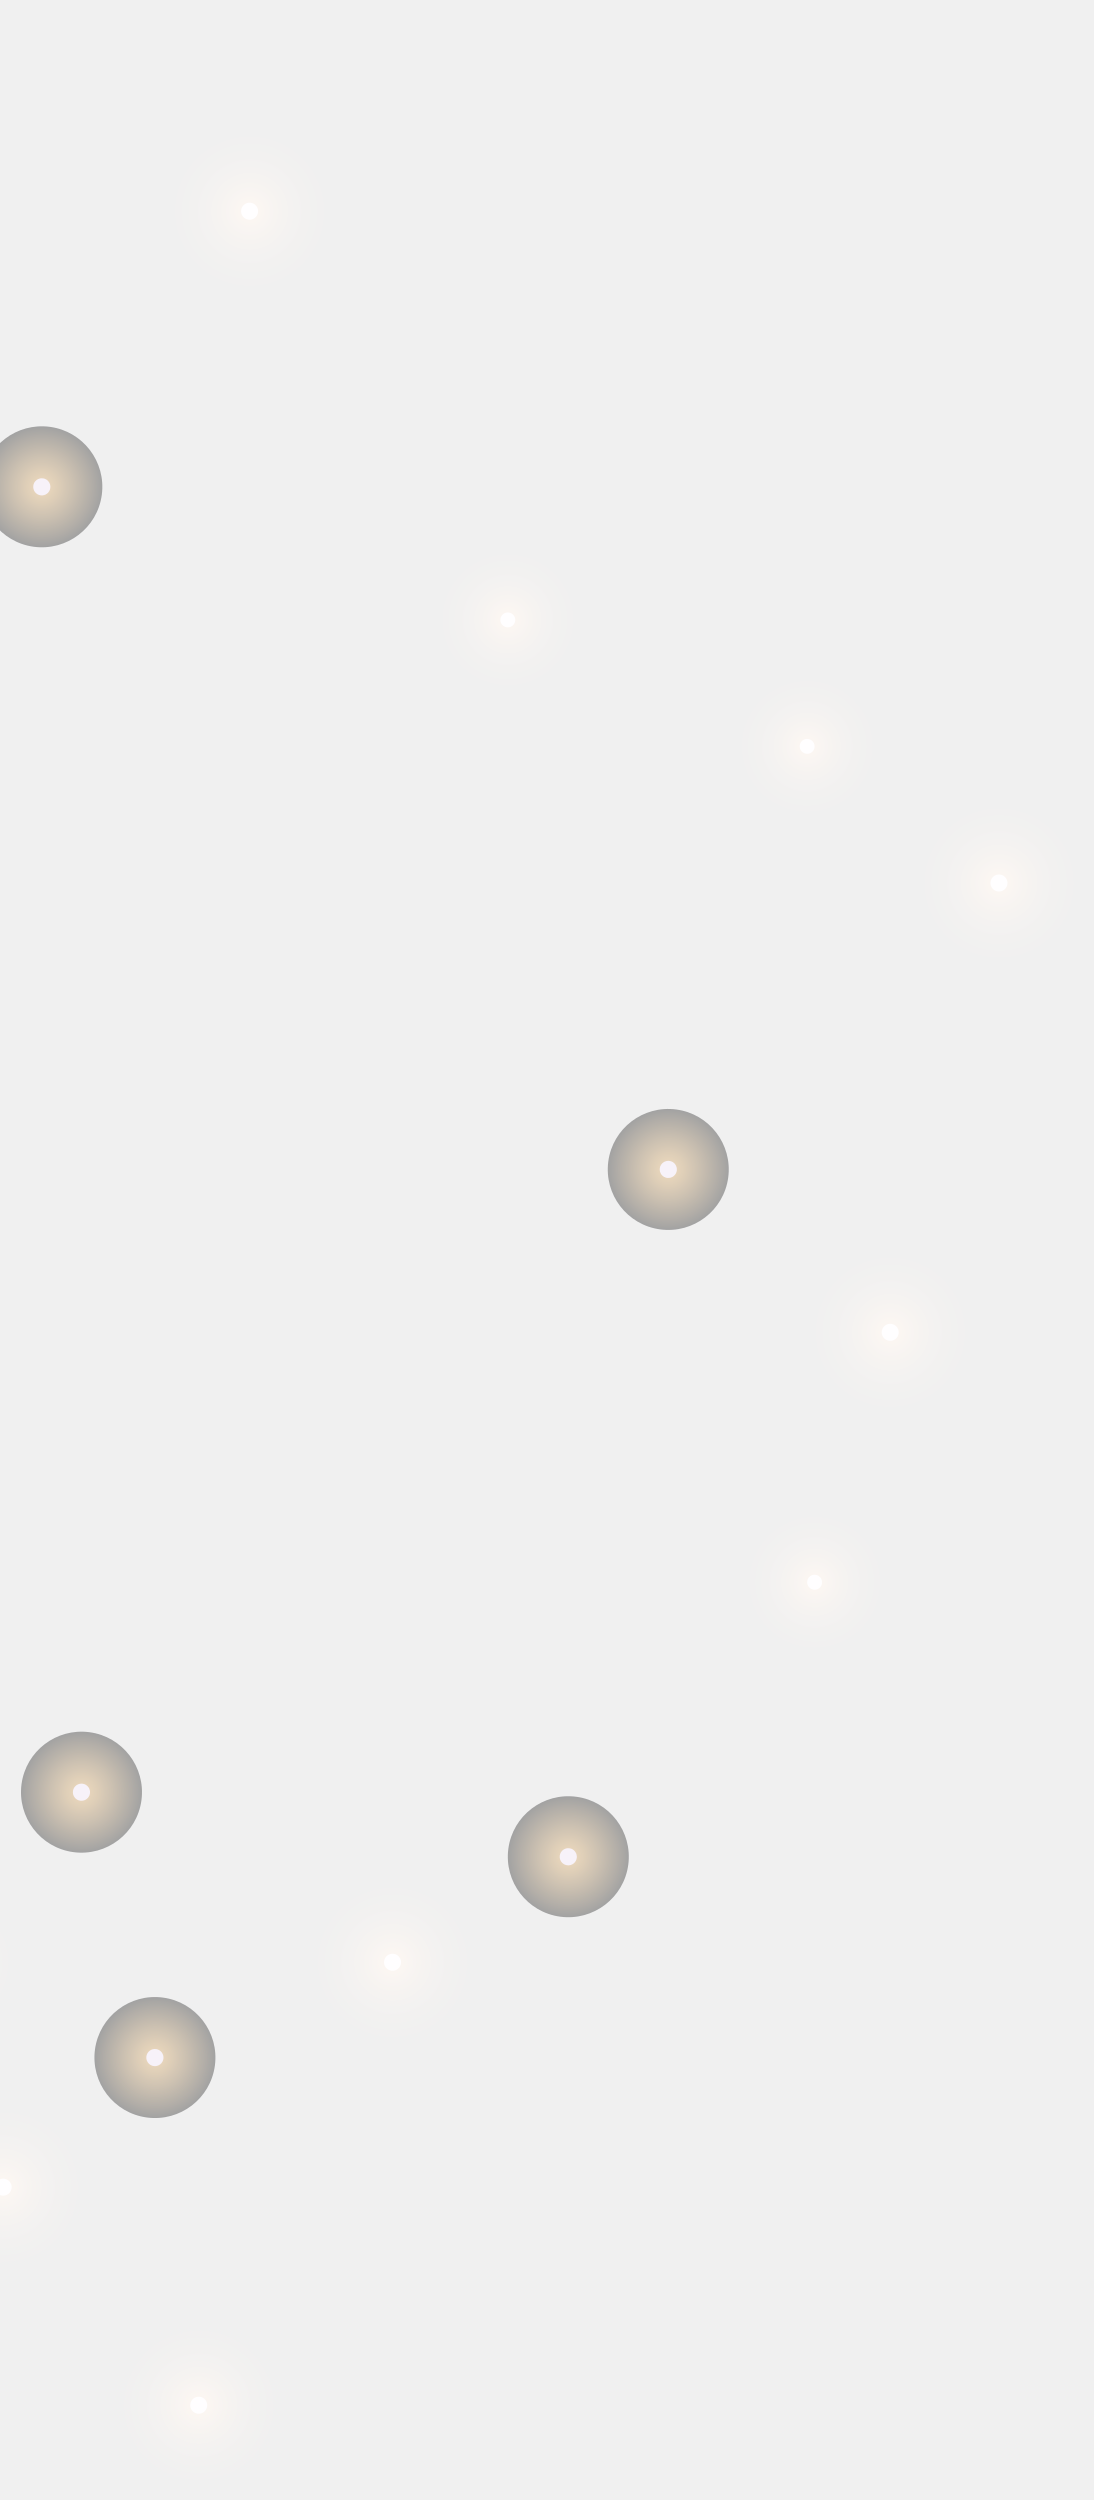
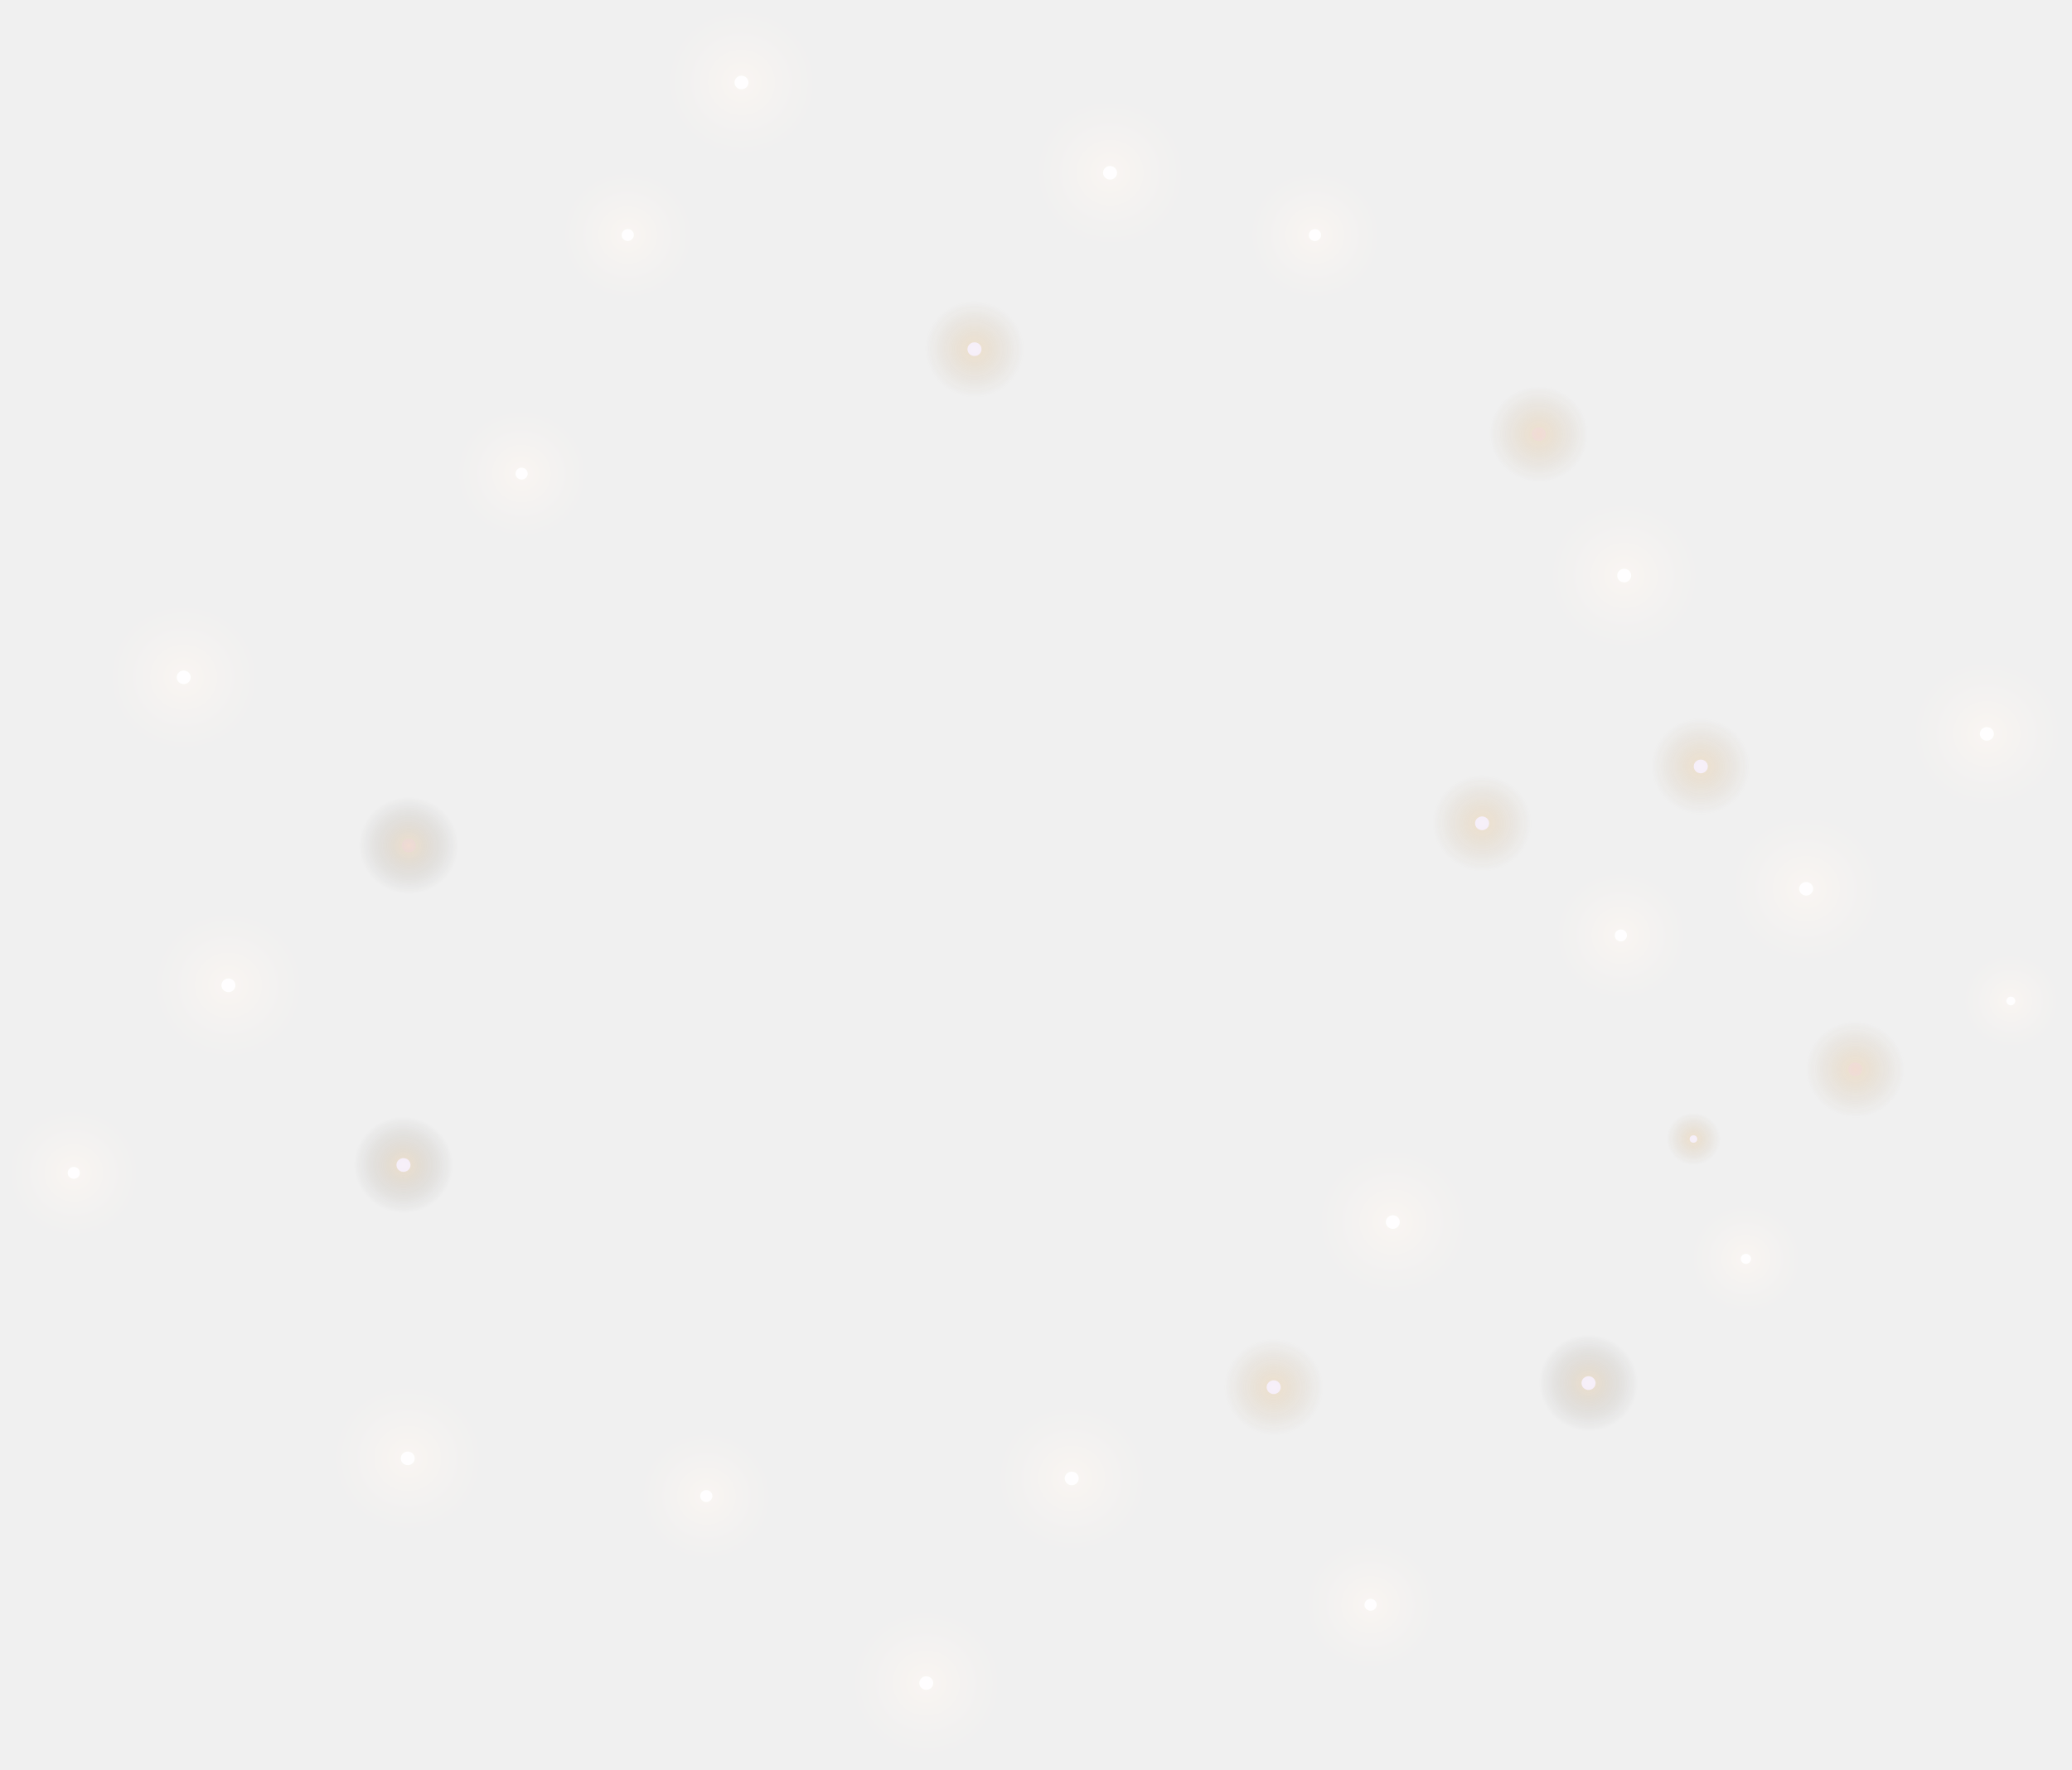
- <svg xmlns="http://www.w3.org/2000/svg" width="350" height="800" viewBox="0 0 350 800" fill="none">
-   <g clip-path="url(#clip0_6238_5018)">
-     <path style="mix-blend-mode:screen" d="M155.672 631.935C153.461 648.535 138.198 660.201 121.599 657.99C105 655.778 93.335 640.515 95.546 623.915C97.758 607.315 113.02 595.649 129.619 597.861C146.218 600.073 157.884 615.336 155.672 631.935Z" fill="url(#paint0_radial_6238_5018)" />
-     <g style="mix-blend-mode:screen">
-       <path d="M128.307 628.29C128.112 629.773 126.727 630.842 125.244 630.623C123.762 630.429 122.693 629.043 122.911 627.561C123.106 626.078 124.491 625.009 125.973 625.228C127.456 625.422 128.525 626.807 128.307 628.29Z" fill="#F6E6FC" />
-     </g>
-     <path style="mix-blend-mode:screen" d="M93.627 773.678C91.416 790.277 76.153 801.944 59.554 799.732C42.955 797.52 31.29 782.257 33.502 765.657C35.713 749.057 50.975 737.391 67.574 739.603C84.173 741.815 95.839 757.078 93.627 773.678Z" fill="url(#paint1_radial_6238_5018)" />
-     <g style="mix-blend-mode:screen">
-       <path d="M66.287 770.032C66.093 771.515 64.707 772.584 63.225 772.365C61.742 772.171 60.673 770.786 60.892 769.303C61.086 767.82 62.471 766.751 63.954 766.97C65.436 767.164 66.506 768.55 66.287 770.032Z" fill="#F6E6FC" />
-     </g>
-     <path style="mix-blend-mode:screen" d="M314.93 430.355C312.718 446.955 297.456 458.621 280.857 456.41C264.258 454.198 252.593 438.935 254.804 422.335C257.016 405.735 272.278 394.069 288.877 396.281C305.476 398.492 317.141 413.756 314.93 430.355Z" fill="url(#paint2_radial_6238_5018)" />
-     <g style="mix-blend-mode:screen">
-       <path d="M287.564 426.71C287.37 428.192 285.985 429.262 284.502 429.043C283.02 428.849 281.95 427.463 282.169 425.981C282.363 424.498 283.749 423.429 285.231 423.648C286.714 423.842 287.783 425.227 287.564 426.71Z" fill="#F6E6FC" />
-     </g>
-     <path style="mix-blend-mode:screen" d="M349.733 286.572C347.521 303.172 332.259 314.838 315.66 312.626C299.061 310.415 287.395 295.152 289.607 278.552C291.819 261.952 307.081 250.286 323.68 252.498C340.279 254.709 351.944 269.972 349.733 286.572Z" fill="url(#paint3_radial_6238_5018)" />
-     <g style="mix-blend-mode:screen">
-       <path d="M322.367 282.927C322.173 284.409 320.787 285.479 319.305 285.26C317.822 285.065 316.753 283.68 316.972 282.198C317.166 280.715 318.551 279.646 320.034 279.864C321.516 280.059 322.586 281.444 322.367 282.927Z" fill="#F6E6FC" />
-     </g>
-     <path style="mix-blend-mode:screen" d="M109.934 71.6C107.722 88.199 92.46 99.865 75.861 97.654C59.262 95.442 47.596 80.179 49.808 63.579C52.02 46.979 67.282 35.313 83.881 37.525C100.48 39.737 112.145 55 109.934 71.6Z" fill="url(#paint4_radial_6238_5018)" />
-     <g style="mix-blend-mode:screen">
-       <path d="M82.568 67.954C82.374 69.437 80.989 70.506 79.506 70.287C78.023 70.093 76.954 68.707 77.173 67.225C77.367 65.742 78.753 64.673 80.235 64.892C81.718 65.086 82.787 66.472 82.568 67.954Z" fill="#F6E6FC" />
-     </g>
-     <path style="mix-blend-mode:screen" d="M31.07 703.9C28.859 720.5 13.597 732.166 -3.002 729.954C-19.601 727.743 -31.267 712.48 -29.055 695.88C-26.844 679.28 -11.581 667.614 5.018 669.826C21.617 672.037 33.282 687.3 31.07 703.9Z" fill="url(#paint5_radial_6238_5018)" />
-     <g style="mix-blend-mode:screen">
-       <path d="M3.705 700.255C3.51 701.737 2.125 702.807 0.643 702.588C-0.84 702.394 -1.909 701.008 -1.69 699.526C-1.496 698.043 -0.111 696.974 1.372 697.192C2.854 697.387 3.924 698.772 3.705 700.255Z" fill="#F6E6FC" />
-     </g>
-     <path style="mix-blend-mode:screen" d="M8.057 631.45C6.112 646.008 -7.254 656.216 -21.812 654.296C-36.369 652.351 -46.577 638.984 -44.657 624.426C-42.712 609.867 -29.346 599.66 -14.788 601.58C-0.231 603.524 10.001 616.891 8.057 631.45Z" fill="url(#paint6_radial_6238_5018)" />
-     <path style="mix-blend-mode:screen" d="M284.625 242.337C282.681 256.896 269.314 267.104 254.756 265.183C240.199 263.239 229.992 249.872 231.912 235.314C233.856 220.755 247.223 210.523 261.78 212.467C276.338 214.412 286.569 227.779 284.625 242.337Z" fill="url(#paint7_radial_6238_5018)" />
-     <g style="mix-blend-mode:screen">
-       <path d="M260.662 239.154C260.491 240.467 259.276 241.39 257.988 241.196C256.676 241.026 255.752 239.811 255.923 238.522C256.093 237.21 257.308 236.287 258.596 236.481C259.908 236.651 260.832 237.866 260.637 239.154H260.662Z" fill="#F6E6FC" />
-     </g>
-     <path style="mix-blend-mode:screen" d="M188.846 201.871C186.901 216.43 173.535 226.662 158.977 224.718C144.42 222.773 134.212 209.406 136.132 194.848C138.077 180.289 151.443 170.081 166.001 172.002C180.558 173.946 190.79 187.313 188.846 201.871Z" fill="url(#paint8_radial_6238_5018)" />
-     <g style="mix-blend-mode:screen">
-       <path d="M164.858 198.688C164.688 200 163.473 200.924 162.184 200.729C160.872 200.559 159.949 199.344 160.143 198.056C160.313 196.743 161.528 195.82 162.816 196.014C164.129 196.184 165.052 197.399 164.858 198.688Z" fill="#F6E6FC" />
-     </g>
-     <path style="mix-blend-mode:screen" d="M287.031 509.83C285.087 524.389 271.72 534.597 257.163 532.677C242.605 530.732 232.398 517.365 234.318 502.807C236.262 488.248 249.629 478.04 264.186 479.961C278.744 481.881 288.975 495.272 287.031 509.83Z" fill="url(#paint9_radial_6238_5018)" />
-     <g style="mix-blend-mode:screen">
-       <path d="M263.044 506.647C262.874 507.96 261.659 508.883 260.371 508.689C259.059 508.519 258.135 507.304 258.305 505.991C258.475 504.679 259.691 503.755 260.979 503.95C262.291 504.12 263.215 505.335 263.02 506.623L263.044 506.647Z" fill="#F6E6FC" />
-     </g>
-     <g opacity="0.65">
-       <g style="mix-blend-mode:screen">
-         <path d="M16.1 156.155C15.905 157.662 14.52 158.707 13.014 158.512C11.507 158.318 10.462 156.933 10.656 155.426C10.851 153.919 12.236 152.874 13.743 153.068C15.249 153.263 16.294 154.648 16.1 156.155Z" fill="#F6E6FC" />
-       </g>
-       <path style="mix-blend-mode:color-dodge" opacity="0.5" d="M32.577 158.342C31.168 168.938 21.422 176.376 10.826 174.966C0.23 173.556 -7.207 163.81 -5.797 153.214C-4.388 142.617 5.358 135.18 15.954 136.589C26.55 137.999 33.987 147.745 32.577 158.342Z" fill="url(#paint10_radial_6238_5018)" />
-     </g>
-     <g opacity="0.65">
-       <g style="mix-blend-mode:screen">
-         <path d="M216.577 374.577C216.382 376.084 214.997 377.129 213.49 376.934C211.983 376.74 210.938 375.354 211.133 373.848C211.327 372.341 212.712 371.296 214.219 371.49C215.726 371.684 216.771 373.07 216.577 374.577Z" fill="#F6E6FC" />
-       </g>
-       <path style="mix-blend-mode:color-dodge" opacity="0.5" d="M233.03 376.789C231.621 387.386 221.875 394.823 211.279 393.413C200.683 392.003 193.246 382.257 194.656 371.661C196.065 361.064 205.811 353.627 216.407 355.037C227.003 356.446 234.44 366.192 233.03 376.789Z" fill="url(#paint11_radial_6238_5018)" />
-     </g>
-     <g opacity="0.65">
-       <g style="mix-blend-mode:screen">
-         <path d="M52.288 658.792C52.093 660.298 50.708 661.343 49.201 661.149C47.694 660.955 46.649 659.569 46.844 658.062C47.038 656.556 48.423 655.51 49.93 655.705C51.437 655.899 52.482 657.285 52.288 658.792Z" fill="#F6E6FC" />
-       </g>
-       <path style="mix-blend-mode:color-dodge" opacity="0.5" d="M68.765 660.978C67.355 671.575 57.61 679.012 47.014 677.603C36.417 676.193 28.981 666.447 30.39 655.85C31.8 645.254 41.545 637.816 52.141 639.226C62.737 640.636 70.174 650.382 68.765 660.978Z" fill="url(#paint12_radial_6238_5018)" />
-     </g>
-     <g opacity="0.65">
-       <g style="mix-blend-mode:screen">
-         <path d="M28.788 573.874C28.593 575.38 27.208 576.426 25.701 576.231C24.194 576.037 23.149 574.651 23.344 573.144C23.538 571.638 24.923 570.593 26.43 570.787C27.937 570.981 28.982 572.367 28.788 573.874Z" fill="#F6E6FC" />
-       </g>
-       <path style="mix-blend-mode:color-dodge" opacity="0.5" d="M45.265 576.061C43.855 586.657 34.11 594.094 23.514 592.685C12.917 591.275 5.481 581.529 6.89 570.932C8.3 560.336 18.045 552.899 28.641 554.308C39.237 555.718 46.674 565.464 45.265 576.061Z" fill="url(#paint13_radial_6238_5018)" />
-     </g>
-     <g opacity="0.65">
-       <g style="mix-blend-mode:screen">
-         <path d="M184.569 594.532C184.374 596.039 182.989 597.084 181.482 596.889C179.975 596.695 178.93 595.31 179.125 593.803C179.319 592.296 180.705 591.251 182.211 591.445C183.718 591.64 184.763 593.025 184.569 594.532Z" fill="#F6E6FC" />
-       </g>
-       <path style="mix-blend-mode:color-dodge" opacity="0.5" d="M201.046 596.719C199.636 607.315 189.891 614.752 179.295 613.343C168.699 611.933 161.262 602.187 162.671 591.591C164.081 580.994 173.827 573.557 184.423 574.966C195.019 576.376 202.456 586.122 201.046 596.719Z" fill="url(#paint14_radial_6238_5018)" />
-     </g>
+ <svg xmlns="http://www.w3.org/2000/svg" width="583" height="498" viewBox="0 0 583 498" fill="none">
+   <path style="mix-blend-mode:screen" d="M493.548 338.726C502.366 339.952 508.484 347.907 507.222 356.479C505.959 365.068 497.789 371.029 488.988 369.803C480.17 368.577 474.052 360.621 475.314 352.05C476.576 343.461 484.747 337.5 493.548 338.726Z" fill="url(#paint0_radial_289_9818)" fill-opacity="0.7" />
+   <g style="mix-blend-mode:screen">
+     <path d="M491.457 352.864C492.246 352.974 492.801 353.697 492.688 354.465C492.575 355.234 491.832 355.774 491.043 355.664C490.254 355.555 489.699 354.831 489.813 354.063C489.926 353.295 490.668 352.754 491.457 352.864Z" fill="#F6E6FC" />
+   </g>
+   <path style="mix-blend-mode:screen" d="M460.108 140.858C472.082 142.524 480.4 153.338 478.686 165C476.972 176.663 465.865 184.769 453.891 183.103C441.917 181.437 433.599 170.623 435.313 158.961C437.027 147.298 448.134 139.193 460.108 140.858Z" fill="url(#paint1_radial_289_9818)" fill-opacity="0.7" />
+   <g style="mix-blend-mode:screen">
+     <path d="M457.282 160.085C458.351 160.232 459.114 161.213 458.946 162.255C458.795 163.297 457.787 164.04 456.717 163.876C455.648 163.729 454.885 162.748 455.054 161.706C455.204 160.665 456.213 159.922 457.282 160.085Z" fill="#F6E6FC" />
+   </g>
+   <path d="M567.759 268.204C575.403 269.266 580.706 276.171 579.613 283.616C578.52 291.061 571.428 296.228 563.785 295.166C556.141 294.105 550.838 287.2 551.931 279.755C553.023 272.31 560.115 267.142 567.759 268.204Z" fill="url(#paint2_radial_289_9818)" fill-opacity="0.7" style="mix-blend-mode:screen" />
+   <g style="mix-blend-mode:screen">
+     <path d="M565.951 280.481C566.634 280.573 567.12 281.193 567.025 281.859C566.931 282.525 566.294 282.998 565.61 282.906C564.927 282.815 564.441 282.195 564.553 281.529C564.648 280.863 565.284 280.39 565.968 280.482L565.951 280.481Z" fill="#F6E6FC" />
+   </g>
+   <path style="mix-blend-mode:screen" d="M394.999 322.793C406.973 324.459 415.292 335.273 413.578 346.935C411.863 358.598 400.757 366.703 388.783 365.038C376.809 363.372 368.49 352.558 370.205 340.896C371.919 329.233 383.025 321.128 394.999 322.793Z" fill="url(#paint3_radial_289_9818)" fill-opacity="0.7" />
+   <g style="mix-blend-mode:screen">
+     <path d="M392.173 342.02C393.243 342.167 394.006 343.148 393.837 344.19C393.686 345.231 392.678 345.974 391.609 345.811C390.539 345.664 389.777 344.683 389.945 343.641C390.096 342.6 391.104 341.856 392.173 342.02Z" fill="#F6E6FC" />
+   </g>
+   <path style="mix-blend-mode:screen" d="M562.154 185.423C574.128 187.088 582.446 197.902 580.732 209.565C579.018 221.228 567.911 229.333 555.937 227.668C543.963 226.002 535.645 215.188 537.359 203.526C539.073 191.863 550.18 183.757 562.154 185.423Z" fill="url(#paint4_radial_289_9818)" fill-opacity="0.7" />
+   <g style="mix-blend-mode:screen">
+     <path d="M559.328 204.633C560.398 204.779 561.16 205.761 560.992 206.802C560.841 207.844 559.833 208.587 558.763 208.423C557.694 208.277 556.931 207.295 557.1 206.254C557.251 205.212 558.259 204.469 559.328 204.633Z" fill="#F6E6FC" />
+   </g>
+   <path style="mix-blend-mode:screen" d="M315.446 27.501C327.42 29.166 335.738 39.98 334.024 51.643C332.31 63.305 321.203 71.411 309.229 69.746C297.255 68.08 288.937 57.266 290.651 45.603C292.365 33.941 303.472 25.835 315.446 27.501Z" fill="url(#paint5_radial_289_9818)" fill-opacity="0.7" />
+   <g style="mix-blend-mode:screen">
+     <path d="M312.62 46.728C313.689 46.874 314.452 47.856 314.284 48.897C314.133 49.939 313.125 50.682 312.055 50.518C310.986 50.372 310.223 49.39 310.392 48.349C310.543 47.307 311.551 46.564 312.62 46.728Z" fill="#F6E6FC" />
+   </g>
+   <path style="mix-blend-mode:screen" d="M211.747 2.096C223.721 3.761 232.039 14.575 230.325 26.238C228.61 37.9 217.504 46.006 205.53 44.34C193.556 42.675 185.237 31.861 186.952 20.198C188.666 8.536 199.772 0.43 211.747 2.096Z" fill="url(#paint6_radial_289_9818)" fill-opacity="0.7" />
+   <g style="mix-blend-mode:screen">
+     <path d="M208.921 21.323C209.99 21.469 210.753 22.451 210.584 23.492C210.433 24.534 209.425 25.277 208.356 25.113C207.286 24.967 206.524 23.985 206.692 22.944C206.843 21.902 207.851 21.159 208.921 21.323Z" fill="#F6E6FC" />
+   </g>
+   <path style="mix-blend-mode:screen" d="M54.802 169.489C66.776 171.154 75.095 181.968 73.38 193.631C71.666 205.293 60.56 213.399 48.586 211.733C36.612 210.068 28.293 199.254 30.007 187.591C31.722 175.929 42.828 167.823 54.802 169.489Z" fill="url(#paint7_radial_289_9818)" fill-opacity="0.7" />
+   <g style="mix-blend-mode:screen">
+     <path d="M51.976 188.716C53.046 188.862 53.808 189.844 53.64 190.885C53.489 191.927 52.481 192.67 51.411 192.506C50.342 192.36 49.579 191.378 49.748 190.337C49.899 189.295 50.907 188.552 51.976 188.716Z" fill="#F6E6FC" />
+   </g>
+   <path style="mix-blend-mode:screen" d="M67.386 256.166C79.36 257.831 87.679 268.645 85.964 280.308C84.25 291.971 73.144 300.076 61.169 298.411C49.195 296.745 40.877 285.931 42.591 274.269C44.306 262.606 55.412 254.5 67.386 256.166Z" fill="url(#paint8_radial_289_9818)" fill-opacity="0.7" />
+   <g style="mix-blend-mode:screen">
+     <path d="M64.56 275.393C65.629 275.54 66.392 276.521 66.224 277.563C66.073 278.604 65.065 279.347 63.995 279.184C62.926 279.037 62.163 278.056 62.332 277.014C62.483 275.972 63.491 275.229 64.56 275.393Z" fill="#F6E6FC" />
+   </g>
+   <path style="mix-blend-mode:screen" d="M263.738 452.525C275.712 454.19 284.03 465.004 282.316 476.667C280.602 488.33 269.495 496.435 257.521 494.77C245.547 493.104 237.229 482.29 238.943 470.627C240.657 458.965 251.764 450.859 263.738 452.525Z" fill="url(#paint9_radial_289_9818)" fill-opacity="0.7" />
+   <g style="mix-blend-mode:screen">
+     <path d="M260.912 471.752C261.981 471.898 262.744 472.88 262.575 473.921C262.425 474.963 261.416 475.706 260.347 475.542C259.278 475.396 258.515 474.414 258.684 473.373C258.834 472.331 259.843 471.588 260.912 471.752Z" fill="#F6E6FC" />
+   </g>
+   <path style="mix-blend-mode:screen" d="M511.311 229.004C523.285 230.669 531.603 241.483 529.889 253.146C528.175 264.808 517.068 272.914 505.094 271.249C493.12 269.583 484.802 258.769 486.516 247.106C488.23 235.444 499.337 227.338 511.311 229.004Z" fill="url(#paint10_radial_289_9818)" fill-opacity="0.7" />
+   <g style="mix-blend-mode:screen">
+     <path d="M508.485 248.231C509.555 248.377 510.317 249.359 510.149 250.4C509.998 251.442 508.99 252.185 507.92 252.021C506.851 251.875 506.088 250.893 506.257 249.852C506.408 248.81 507.416 248.067 508.485 248.231Z" fill="#F6E6FC" />
+   </g>
+   <path style="mix-blend-mode:screen" d="M304.661 394.934C316.635 396.599 324.954 407.413 323.24 419.076C321.525 430.738 310.419 438.844 298.445 437.179C286.471 435.513 278.152 424.699 279.867 413.036C281.581 401.374 292.687 393.268 304.661 394.934Z" fill="url(#paint11_radial_289_9818)" fill-opacity="0.7" />
+   <g style="mix-blend-mode:screen">
+     <path d="M301.835 414.161C302.905 414.307 303.667 415.289 303.499 416.33C303.348 417.372 302.34 418.115 301.271 417.951C300.201 417.805 299.439 416.823 299.607 415.782C299.758 414.74 300.766 413.997 301.835 414.161Z" fill="#F6E6FC" />
+   </g>
+   <path style="mix-blend-mode:screen" d="M117.838 389.307C129.812 390.973 138.131 401.787 136.416 413.449C134.702 425.112 123.596 433.218 111.622 431.552C99.648 429.887 91.329 419.073 93.043 407.41C94.758 395.747 105.864 387.642 117.838 389.307Z" fill="url(#paint12_radial_289_9818)" fill-opacity="0.7" />
+   <g style="mix-blend-mode:screen">
+     <path d="M115.013 408.517C116.082 408.664 116.845 409.645 116.676 410.687C116.525 411.728 115.517 412.472 114.448 412.308C113.378 412.161 112.616 411.18 112.784 410.138C112.935 409.097 113.943 408.353 115.013 408.517Z" fill="#F6E6FC" />
+   </g>
+   <path style="mix-blend-mode:screen" d="M458.792 244.739C469.293 246.203 476.572 255.674 475.082 265.902C473.576 276.131 463.849 283.223 453.347 281.776C442.846 280.312 435.567 270.841 437.057 260.613C438.563 250.385 448.29 243.275 458.792 244.739Z" fill="url(#paint13_radial_289_9818)" fill-opacity="0.7" />
+   <g style="mix-blend-mode:screen">
+     <path d="M456.306 261.593C457.252 261.721 457.911 262.582 457.761 263.487C457.629 264.409 456.745 265.051 455.816 264.905C454.869 264.777 454.211 263.916 454.36 263.011C454.492 262.089 455.377 261.447 456.306 261.593Z" fill="#F6E6FC" />
+   </g>
+   <path style="mix-blend-mode:screen" d="M23.477 311.574C33.978 313.038 41.257 322.509 39.767 332.738C38.278 342.966 28.533 350.075 18.032 348.611C7.531 347.147 0.252 337.677 1.741 327.448C3.248 317.22 12.975 310.128 23.477 311.574Z" fill="url(#paint14_radial_289_9818)" fill-opacity="0.7" />
+   <g style="mix-blend-mode:screen">
+     <path d="M21.008 328.411C21.955 328.539 22.613 329.4 22.464 330.305C22.331 331.227 21.447 331.869 20.518 331.724C19.572 331.595 18.913 330.734 19.062 329.829C19.195 328.907 20.079 328.266 21.008 328.411Z" fill="#F6E6FC" />
+   </g>
+   <path style="mix-blend-mode:screen" d="M179.348 47.633C189.85 49.097 197.128 58.568 195.639 68.796C194.132 79.025 184.405 86.117 173.904 84.67C163.402 83.206 156.106 73.735 157.613 63.507C159.12 53.279 168.847 46.169 179.348 47.633Z" fill="url(#paint15_radial_289_9818)" fill-opacity="0.7" />
+   <g style="mix-blend-mode:screen">
+     <path d="M176.88 64.47C177.827 64.598 178.485 65.459 178.336 66.364C178.204 67.286 177.319 67.928 176.39 67.8C175.443 67.671 174.785 66.81 174.934 65.906C175.067 64.983 175.951 64.342 176.88 64.487L176.88 64.47Z" fill="#F6E6FC" />
+   </g>
+   <path style="mix-blend-mode:screen" d="M388.353 433.127C398.854 434.591 406.151 444.062 404.644 454.29C403.137 464.519 393.41 471.628 382.909 470.164C372.407 468.7 365.128 459.229 366.618 449.001C368.125 438.773 377.851 431.68 388.353 433.127Z" fill="url(#paint16_radial_289_9818)" fill-opacity="0.7" />
+   <g style="mix-blend-mode:screen">
+     <path d="M385.884 449.964C386.831 450.092 387.49 450.953 387.34 451.858C387.208 452.78 386.324 453.422 385.395 453.276C384.448 453.148 383.79 452.287 383.939 451.382C384.071 450.46 384.955 449.818 385.884 449.964Z" fill="#F6E6FC" />
+   </g>
+   <path style="mix-blend-mode:screen" d="M201.463 402.51C211.964 403.974 219.243 413.445 217.754 423.673C216.247 433.901 206.52 441.011 196.018 439.547C185.517 438.083 178.238 428.612 179.728 418.384C181.235 408.155 190.962 401.046 201.463 402.51Z" fill="url(#paint17_radial_289_9818)" fill-opacity="0.7" />
+   <g style="mix-blend-mode:screen">
+     <path d="M198.977 419.363C199.923 419.492 200.582 420.353 200.432 421.258C200.3 422.18 199.416 422.821 198.487 422.676C197.54 422.548 196.882 421.687 197.031 420.782C197.163 419.86 198.048 419.218 198.977 419.363Z" fill="#F6E6FC" />
+   </g>
+   <path style="mix-blend-mode:screen" d="M149.474 114.78C159.976 116.244 167.272 125.715 165.765 135.944C164.258 146.172 154.531 153.264 144.03 151.817C133.528 150.353 126.25 140.883 127.739 130.654C129.246 120.426 138.973 113.316 149.474 114.78Z" fill="url(#paint18_radial_289_9818)" fill-opacity="0.7" />
+   <g style="mix-blend-mode:screen">
+     <path d="M147.006 131.634C147.953 131.762 148.611 132.623 148.462 133.528C148.329 134.45 147.445 135.092 146.516 134.947C145.569 134.818 144.911 133.957 145.06 133.053C145.193 132.13 146.077 131.489 147.006 131.634Z" fill="#F6E6FC" />
+   </g>
+   <path style="mix-blend-mode:screen" d="M372.706 47.639C383.208 49.103 390.486 58.573 388.997 68.802C387.49 79.03 377.763 86.122 367.262 84.675C356.76 83.212 349.482 73.741 350.971 63.512C352.46 53.284 362.205 46.175 372.706 47.639Z" fill="url(#paint19_radial_289_9818)" fill-opacity="0.7" />
+   <g style="mix-blend-mode:screen">
+     <path d="M370.238 64.492C371.184 64.621 371.843 65.482 371.693 66.386C371.561 67.309 370.677 67.95 369.73 67.822C368.784 67.694 368.125 66.833 368.275 65.928C368.407 65.006 369.291 64.364 370.22 64.509L370.238 64.492Z" fill="#F6E6FC" />
+   </g>
+   <g opacity="0.65">
+     <g style="mix-blend-mode:screen">
+       <path d="M476.64 319.5C477.236 319.574 477.635 320.107 477.559 320.688C477.483 321.268 476.935 321.656 476.338 321.583C475.742 321.509 475.343 320.975 475.419 320.395C475.496 319.814 476.044 319.426 476.64 319.5Z" fill="#F6E6FC" />
+     </g>
+     <path style="mix-blend-mode:color-dodge" opacity="0.5" d="M477.563 313.215C481.718 313.801 484.595 317.537 484.01 321.584C483.408 325.631 479.57 328.434 475.415 327.866C471.26 327.298 468.383 323.544 468.968 319.497C469.57 315.451 473.408 312.647 477.563 313.215Z" fill="url(#paint20_radial_289_9818)" fill-opacity="0.7" />
+   </g>
+   <g opacity="0.65">
+     <g style="mix-blend-mode:screen">
+       <path d="M115.294 236.053C116.381 236.2 117.126 237.181 116.975 238.24C116.824 239.299 115.816 240.025 114.729 239.878C113.642 239.731 112.897 238.75 113.048 237.691C113.199 236.633 114.207 235.907 115.294 236.053Z" fill="#F6E6FC" />
+     </g>
+     <g opacity="0.5">
+       <path d="M116.989 224.476C124.633 225.538 129.936 232.443 128.843 239.888C127.751 247.333 120.659 252.5 113.015 251.438C105.371 250.376 100.068 243.471 101.161 236.027C102.254 228.582 109.346 223.414 116.989 224.476Z" fill="url(#paint21_radial_289_9818)" fill-opacity="0.7" style="mix-blend-mode:color-dodge" />
+     </g>
+   </g>
+   <g opacity="0.65">
+     <g style="mix-blend-mode:screen">
+       <path d="M274.476 96.355C275.563 96.502 276.308 97.483 276.157 98.542C276.006 99.601 274.998 100.327 273.911 100.18C272.824 100.033 272.079 99.052 272.23 97.993C272.381 96.934 273.389 96.209 274.476 96.355Z" fill="#F6E6FC" />
+     </g>
+     <path style="mix-blend-mode:color-dodge" opacity="0.5" d="M276.189 84.795C283.833 85.857 289.136 92.762 288.043 100.207C286.95 107.652 279.859 112.819 272.215 111.757C264.571 110.696 259.268 103.791 260.361 96.346C261.454 88.901 268.545 83.734 276.189 84.795Z" fill="url(#paint22_radial_289_9818)" fill-opacity="0.7" />
+   </g>
+   <g opacity="0.65">
+     <g style="mix-blend-mode:screen">
+       <path d="M478.832 213.778C479.919 213.925 480.665 214.906 480.513 215.965C480.362 217.024 479.355 217.75 478.268 217.603C477.181 217.456 476.435 216.475 476.586 215.416C476.738 214.357 477.745 213.631 478.832 213.778Z" fill="#F6E6FC" />
+     </g>
+     <path style="mix-blend-mode:color-dodge" opacity="0.5" d="M480.529 202.201C488.172 203.262 493.475 210.167 492.382 217.612C491.29 225.057 484.198 230.225 476.554 229.163C468.911 228.101 463.608 221.196 464.7 213.751C465.793 206.306 472.885 201.139 480.529 202.201Z" fill="url(#paint23_radial_289_9818)" fill-opacity="0.7" />
+   </g>
+   <g opacity="0.65">
+     <g style="mix-blend-mode:screen">
+       <path d="M522.297 299.016C523.384 299.163 524.129 300.144 523.978 301.203C523.827 302.262 522.819 302.988 521.732 302.841C520.645 302.694 519.9 301.713 520.051 300.654C520.202 299.595 521.21 298.869 522.297 299.016Z" fill="#F6E6FC" />
+     </g>
+     <g opacity="0.5">
+       <path d="M523.993 287.439C531.637 288.5 536.94 295.405 535.847 302.85C534.754 310.295 527.663 315.463 520.019 314.401C512.375 313.339 507.072 306.434 508.165 298.989C509.258 291.544 516.349 286.377 523.993 287.439Z" fill="url(#paint24_radial_289_9818)" fill-opacity="0.7" style="mix-blend-mode:color-dodge" />
+     </g>
+   </g>
+   <g opacity="0.65">
+     <g style="mix-blend-mode:screen">
+       <path d="M113.81 325.942C114.897 326.089 115.642 327.07 115.491 328.129C115.34 329.188 114.332 329.914 113.245 329.767C112.158 329.62 111.413 328.639 111.564 327.58C111.715 326.522 112.723 325.796 113.81 325.942Z" fill="#F6E6FC" />
+     </g>
+     <path style="mix-blend-mode:color-dodge" opacity="0.5" d="M115.506 314.365C123.15 315.427 128.453 322.332 127.36 329.777C126.267 337.222 119.176 342.389 111.532 341.327C103.888 340.266 98.585 333.361 99.678 325.916C100.771 318.471 107.862 313.303 115.506 314.365Z" fill="url(#paint25_radial_289_9818)" fill-opacity="0.7" />
+   </g>
+   <g opacity="0.65">
+     <g style="mix-blend-mode:screen">
+       <path d="M417.3 229.778C418.387 229.924 419.132 230.906 418.981 231.965C418.83 233.023 417.822 233.749 416.735 233.603C415.648 233.456 414.903 232.474 415.054 231.416C415.205 230.357 416.213 229.631 417.3 229.778Z" fill="#F6E6FC" />
+     </g>
+     <path style="mix-blend-mode:color-dodge" opacity="0.5" d="M418.996 218.2C426.64 219.262 431.943 226.167 430.85 233.612C429.757 241.057 422.666 246.224 415.022 245.163C407.378 244.101 402.075 237.196 403.168 229.751C404.261 222.306 411.352 217.139 418.996 218.2Z" fill="url(#paint26_radial_289_9818)" fill-opacity="0.7" />
+   </g>
+   <g opacity="0.65">
+     <g style="mix-blend-mode:screen">
+       <path d="M433.248 120.277C434.335 120.424 435.08 121.405 434.929 122.464C434.778 123.523 433.77 124.249 432.683 124.102C431.596 123.955 430.851 122.974 431.002 121.915C431.153 120.856 432.161 120.13 433.248 120.277Z" fill="#F6E6FC" />
+     </g>
+     <g opacity="0.5">
+       <path d="M434.944 108.7C442.588 109.761 447.891 116.666 446.798 124.111C445.705 131.556 438.614 136.723 430.97 135.662C423.326 134.6 418.023 127.695 419.116 120.25C420.209 112.805 427.3 107.638 434.944 108.7Z" fill="url(#paint27_radial_289_9818)" fill-opacity="0.7" style="mix-blend-mode:color-dodge" />
+     </g>
+   </g>
+   <g opacity="0.65">
+     <g style="mix-blend-mode:screen">
+       <path d="M447.252 387.318C448.339 387.465 449.084 388.446 448.933 389.505C448.782 390.564 447.774 391.29 446.687 391.143C445.6 390.996 444.855 390.015 445.006 388.956C445.157 387.898 446.165 387.172 447.252 387.318Z" fill="#F6E6FC" />
+     </g>
+     <path style="mix-blend-mode:color-dodge" opacity="0.5" d="M448.948 375.741C456.592 376.803 461.895 383.708 460.802 391.153C459.709 398.598 452.618 403.765 444.974 402.703C437.33 401.642 432.027 394.736 433.12 387.292C434.213 379.847 441.304 374.679 448.948 375.741Z" fill="url(#paint28_radial_289_9818)" fill-opacity="0.7" />
+   </g>
+   <g opacity="0.65">
+     <g style="mix-blend-mode:screen">
+       <path d="M358.662 388.473C359.749 388.62 360.494 389.601 360.343 390.66C360.192 391.718 359.184 392.444 358.097 392.298C357.01 392.151 356.265 391.17 356.416 390.111C356.567 389.052 357.575 388.326 358.662 388.473Z" fill="#F6E6FC" />
+     </g>
+     <path style="mix-blend-mode:color-dodge" opacity="0.5" d="M360.375 376.896C368.019 377.957 373.322 384.862 372.229 392.307C371.136 399.752 364.045 404.92 356.401 403.858C348.757 402.796 343.454 395.891 344.547 388.446C345.64 381.001 352.731 375.834 360.375 376.896Z" fill="url(#paint29_radial_289_9818)" fill-opacity="0.7" />
  </g>
  <defs>
-     <radialGradient id="paint0_radial_6238_5018" cx="0" cy="0" r="1" gradientUnits="userSpaceOnUse" gradientTransform="translate(125.625 627.943) rotate(7.59039) scale(30.3302 30.3317)">
-       <stop stop-color="#EC8331" />
-       <stop offset="0.12" stop-color="#B56526" />
-       <stop offset="0.23" stop-color="#854A1B" />
-       <stop offset="0.35" stop-color="#5C3313" />
-       <stop offset="0.47" stop-color="#3A200C" />
-       <stop offset="0.6" stop-color="#201206" />
-       <stop offset="0.72" stop-color="#0E0803" />
-       <stop offset="0.85" stop-color="#030100" />
-       <stop offset="1" />
-     </radialGradient>
-     <radialGradient id="paint1_radial_6238_5018" cx="0" cy="0" r="1" gradientUnits="userSpaceOnUse" gradientTransform="translate(63.6118 769.686) rotate(7.59039) scale(30.3302 30.3317)">
-       <stop stop-color="#EC8331" />
-       <stop offset="0.12" stop-color="#B56526" />
-       <stop offset="0.23" stop-color="#854A1B" />
-       <stop offset="0.35" stop-color="#5C3313" />
-       <stop offset="0.47" stop-color="#3A200C" />
-       <stop offset="0.6" stop-color="#201206" />
-       <stop offset="0.72" stop-color="#0E0803" />
-       <stop offset="0.85" stop-color="#030100" />
-       <stop offset="1" />
-     </radialGradient>
-     <radialGradient id="paint2_radial_6238_5018" cx="0" cy="0" r="1" gradientUnits="userSpaceOnUse" gradientTransform="translate(284.908 426.338) rotate(7.59039) scale(30.3302 30.3317)">
-       <stop stop-color="#EC8331" />
-       <stop offset="0.12" stop-color="#B56526" />
-       <stop offset="0.23" stop-color="#854A1B" />
-       <stop offset="0.35" stop-color="#5C3313" />
-       <stop offset="0.47" stop-color="#3A200C" />
-       <stop offset="0.6" stop-color="#201206" />
-       <stop offset="0.72" stop-color="#0E0803" />
-       <stop offset="0.85" stop-color="#030100" />
-       <stop offset="1" />
-     </radialGradient>
-     <radialGradient id="paint3_radial_6238_5018" cx="0" cy="0" r="1" gradientUnits="userSpaceOnUse" gradientTransform="translate(319.709 282.563) rotate(7.59039) scale(30.3302 30.3317)">
-       <stop stop-color="#EC8331" />
-       <stop offset="0.12" stop-color="#B56526" />
-       <stop offset="0.23" stop-color="#854A1B" />
-       <stop offset="0.35" stop-color="#5C3313" />
-       <stop offset="0.47" stop-color="#3A200C" />
-       <stop offset="0.6" stop-color="#201206" />
-       <stop offset="0.72" stop-color="#0E0803" />
-       <stop offset="0.85" stop-color="#030100" />
-       <stop offset="1" />
-     </radialGradient>
-     <radialGradient id="paint4_radial_6238_5018" cx="0" cy="0" r="1" gradientUnits="userSpaceOnUse" gradientTransform="translate(79.8807 67.5919) rotate(7.59039) scale(30.3302 30.3317)">
-       <stop stop-color="#EC8331" />
-       <stop offset="0.12" stop-color="#B56526" />
-       <stop offset="0.23" stop-color="#854A1B" />
-       <stop offset="0.35" stop-color="#5C3313" />
-       <stop offset="0.47" stop-color="#3A200C" />
-       <stop offset="0.6" stop-color="#201206" />
-       <stop offset="0.72" stop-color="#0E0803" />
-       <stop offset="0.85" stop-color="#030100" />
-       <stop offset="1" />
-     </radialGradient>
-     <radialGradient id="paint5_radial_6238_5018" cx="0" cy="0" r="1" gradientUnits="userSpaceOnUse" gradientTransform="translate(1.04742 699.905) rotate(7.59039) scale(30.3302 30.3317)">
-       <stop stop-color="#EC8331" />
-       <stop offset="0.12" stop-color="#B56526" />
-       <stop offset="0.23" stop-color="#854A1B" />
-       <stop offset="0.35" stop-color="#5C3313" />
-       <stop offset="0.47" stop-color="#3A200C" />
-       <stop offset="0.6" stop-color="#201206" />
-       <stop offset="0.72" stop-color="#0E0803" />
-       <stop offset="0.85" stop-color="#030100" />
-       <stop offset="1" />
-     </radialGradient>
-     <radialGradient id="paint6_radial_6238_5018" cx="0" cy="0" r="1" gradientUnits="userSpaceOnUse" gradientTransform="translate(-18.2694 627.942) rotate(7.59038) scale(26.5875 26.5889)">
-       <stop stop-color="#EC8331" />
-       <stop offset="0.12" stop-color="#B56526" />
-       <stop offset="0.23" stop-color="#854A1B" />
-       <stop offset="0.35" stop-color="#5C3313" />
-       <stop offset="0.47" stop-color="#3A200C" />
-       <stop offset="0.6" stop-color="#201206" />
-       <stop offset="0.72" stop-color="#0E0803" />
-       <stop offset="0.85" stop-color="#030100" />
-       <stop offset="1" />
-     </radialGradient>
-     <radialGradient id="paint7_radial_6238_5018" cx="0" cy="0" r="1" gradientUnits="userSpaceOnUse" gradientTransform="translate(258.308 238.827) rotate(7.59039) scale(26.5875 26.5889)">
-       <stop stop-color="#EC8331" />
-       <stop offset="0.12" stop-color="#B56526" />
-       <stop offset="0.23" stop-color="#854A1B" />
-       <stop offset="0.35" stop-color="#5C3313" />
-       <stop offset="0.47" stop-color="#3A200C" />
-       <stop offset="0.6" stop-color="#201206" />
-       <stop offset="0.72" stop-color="#0E0803" />
-       <stop offset="0.85" stop-color="#030100" />
-       <stop offset="1" />
-     </radialGradient>
-     <radialGradient id="paint8_radial_6238_5018" cx="0" cy="0" r="1" gradientUnits="userSpaceOnUse" gradientTransform="translate(162.515 198.356) rotate(7.59039) scale(26.5875 26.5889)">
-       <stop stop-color="#EC8331" />
-       <stop offset="0.12" stop-color="#B56526" />
-       <stop offset="0.23" stop-color="#854A1B" />
-       <stop offset="0.35" stop-color="#5C3313" />
-       <stop offset="0.47" stop-color="#3A200C" />
-       <stop offset="0.6" stop-color="#201206" />
-       <stop offset="0.72" stop-color="#0E0803" />
-       <stop offset="0.85" stop-color="#030100" />
-       <stop offset="1" />
-     </radialGradient>
-     <radialGradient id="paint9_radial_6238_5018" cx="0" cy="0" r="1" gradientUnits="userSpaceOnUse" gradientTransform="translate(260.717 506.332) rotate(7.59039) scale(26.5875 26.5889)">
-       <stop stop-color="#EC8331" />
-       <stop offset="0.12" stop-color="#B56526" />
-       <stop offset="0.23" stop-color="#854A1B" />
-       <stop offset="0.35" stop-color="#5C3313" />
-       <stop offset="0.47" stop-color="#3A200C" />
-       <stop offset="0.6" stop-color="#201206" />
-       <stop offset="0.72" stop-color="#0E0803" />
-       <stop offset="0.85" stop-color="#030100" />
-       <stop offset="1" />
-     </radialGradient>
-     <radialGradient id="paint10_radial_6238_5018" cx="0" cy="0" r="1" gradientUnits="userSpaceOnUse" gradientTransform="translate(13.4062 155.78) rotate(7.59039) scale(19.3695 19.3705)">
-       <stop stop-color="#E8AB55" />
-       <stop offset="0.1" stop-color="#DAA050" />
-       <stop offset="0.28" stop-color="#B68642" />
-       <stop offset="0.53" stop-color="#7C5B2D" />
-       <stop offset="0.84" stop-color="#2D2110" />
-       <stop offset="1" />
-     </radialGradient>
-     <radialGradient id="paint11_radial_6238_5018" cx="0" cy="0" r="1" gradientUnits="userSpaceOnUse" gradientTransform="translate(213.861 374.232) rotate(7.59039) scale(19.3695 19.3705)">
-       <stop stop-color="#E8AB55" />
-       <stop offset="0.1" stop-color="#DAA050" />
-       <stop offset="0.28" stop-color="#B68642" />
-       <stop offset="0.53" stop-color="#7C5B2D" />
-       <stop offset="0.84" stop-color="#2D2110" />
-       <stop offset="1" />
-     </radialGradient>
-     <radialGradient id="paint12_radial_6238_5018" cx="0" cy="0" r="1" gradientUnits="userSpaceOnUse" gradientTransform="translate(49.6013 658.439) rotate(7.59038) scale(19.3695 19.3705)">
-       <stop stop-color="#E8AB55" />
-       <stop offset="0.1" stop-color="#DAA050" />
-       <stop offset="0.28" stop-color="#B68642" />
-       <stop offset="0.53" stop-color="#7C5B2D" />
-       <stop offset="0.84" stop-color="#2D2110" />
-       <stop offset="1" />
-     </radialGradient>
-     <radialGradient id="paint13_radial_6238_5018" cx="0" cy="0" r="1" gradientUnits="userSpaceOnUse" gradientTransform="translate(26.103 573.513) rotate(7.59039) scale(19.3695 19.3705)">
-       <stop stop-color="#E8AB55" />
-       <stop offset="0.1" stop-color="#DAA050" />
-       <stop offset="0.28" stop-color="#B68642" />
-       <stop offset="0.53" stop-color="#7C5B2D" />
-       <stop offset="0.84" stop-color="#2D2110" />
-       <stop offset="1" />
-     </radialGradient>
-     <radialGradient id="paint14_radial_6238_5018" cx="0" cy="0" r="1" gradientUnits="userSpaceOnUse" gradientTransform="translate(181.881 594.174) rotate(7.59038) scale(19.3695 19.3705)">
-       <stop stop-color="#E8AB55" />
-       <stop offset="0.1" stop-color="#DAA050" />
-       <stop offset="0.28" stop-color="#B68642" />
-       <stop offset="0.53" stop-color="#7C5B2D" />
-       <stop offset="0.84" stop-color="#2D2110" />
-       <stop offset="1" />
-     </radialGradient>
-     <clipPath id="clip0_6238_5018">
-       <rect width="700" height="800" fill="white" transform="translate(-350)" />
-     </clipPath>
+     <radialGradient id="paint0_radial_289_9818" cx="0" cy="0" r="1" gradientUnits="userSpaceOnUse" gradientTransform="translate(491.273 354.242) rotate(-81.6368) scale(15.705 16.1061)">
+       <stop stop-color="#EC8331" />
+       <stop offset="1" stop-color="#864A1C" stop-opacity="0" />
+     </radialGradient>
+     <radialGradient id="paint1_radial_289_9818" cx="0" cy="0" r="1" gradientUnits="userSpaceOnUse" gradientTransform="translate(457.012 161.97) rotate(-81.6368) scale(21.3506 21.8959)">
+       <stop stop-color="#EC8331" />
+       <stop offset="1" stop-color="#864A1C" stop-opacity="0" />
+     </radialGradient>
+     <radialGradient id="paint2_radial_289_9818" cx="0" cy="0" r="1" gradientUnits="userSpaceOnUse" gradientTransform="translate(565.791 281.666) rotate(-81.6368) scale(13.6179 13.9656)">
+       <stop stop-color="#EC8331" />
+       <stop offset="1" stop-color="#864A1C" stop-opacity="0" />
+     </radialGradient>
+     <radialGradient id="paint3_radial_289_9818" cx="0" cy="0" r="1" gradientUnits="userSpaceOnUse" gradientTransform="translate(391.905 343.899) rotate(-81.6368) scale(21.3506 21.8959)">
+       <stop stop-color="#EC8331" />
+       <stop offset="1" stop-color="#864A1C" stop-opacity="0" />
+     </radialGradient>
+     <radialGradient id="paint4_radial_289_9818" cx="0" cy="0" r="1" gradientUnits="userSpaceOnUse" gradientTransform="translate(559.06 206.512) rotate(-81.6368) scale(21.3506 21.8959)">
+       <stop stop-color="#EC8331" />
+       <stop offset="1" stop-color="#864A1C" stop-opacity="0" />
+     </radialGradient>
+     <radialGradient id="paint5_radial_289_9818" cx="0" cy="0" r="1" gradientUnits="userSpaceOnUse" gradientTransform="translate(312.333 48.5942) rotate(-81.6368) scale(21.3506 21.8959)">
+       <stop stop-color="#EC8331" />
+       <stop offset="1" stop-color="#864A1C" stop-opacity="0" />
+     </radialGradient>
+     <radialGradient id="paint6_radial_289_9818" cx="0" cy="0" r="1" gradientUnits="userSpaceOnUse" gradientTransform="translate(208.639 23.1909) rotate(-81.6368) scale(21.3506 21.8959)">
+       <stop stop-color="#EC8331" />
+       <stop offset="1" stop-color="#864A1C" stop-opacity="0" />
+     </radialGradient>
+     <radialGradient id="paint7_radial_289_9818" cx="0" cy="0" r="1" gradientUnits="userSpaceOnUse" gradientTransform="translate(51.6958 190.604) rotate(-81.6368) scale(21.3506 21.8959)">
+       <stop stop-color="#EC8331" />
+       <stop offset="1" stop-color="#864A1C" stop-opacity="0" />
+     </radialGradient>
+     <radialGradient id="paint8_radial_289_9818" cx="0" cy="0" r="1" gradientUnits="userSpaceOnUse" gradientTransform="translate(64.2831 277.282) rotate(-81.6368) scale(21.3506 21.8959)">
+       <stop stop-color="#EC8331" />
+       <stop offset="1" stop-color="#864A1C" stop-opacity="0" />
+     </radialGradient>
+     <radialGradient id="paint9_radial_289_9818" cx="0" cy="0" r="1" gradientUnits="userSpaceOnUse" gradientTransform="translate(260.633 473.633) rotate(-81.6368) scale(21.3506 21.8959)">
+       <stop stop-color="#EC8331" />
+       <stop offset="1" stop-color="#864A1C" stop-opacity="0" />
+     </radialGradient>
+     <radialGradient id="paint10_radial_289_9818" cx="0" cy="0" r="1" gradientUnits="userSpaceOnUse" gradientTransform="translate(508.213 250.098) rotate(-81.6368) scale(21.3506 21.8959)">
+       <stop stop-color="#EC8331" />
+       <stop offset="1" stop-color="#864A1C" stop-opacity="0" />
+     </radialGradient>
+     <radialGradient id="paint11_radial_289_9818" cx="0" cy="0" r="1" gradientUnits="userSpaceOnUse" gradientTransform="translate(301.566 416.06) rotate(-81.6368) scale(21.3506 21.8959)">
+       <stop stop-color="#EC8331" />
+       <stop offset="1" stop-color="#864A1C" stop-opacity="0" />
+     </radialGradient>
+     <radialGradient id="paint12_radial_289_9818" cx="0" cy="0" r="1" gradientUnits="userSpaceOnUse" gradientTransform="translate(114.738 410.416) rotate(-81.6368) scale(21.3506 21.8959)">
+       <stop stop-color="#EC8331" />
+       <stop offset="1" stop-color="#864A1C" stop-opacity="0" />
+     </radialGradient>
+     <radialGradient id="paint13_radial_289_9818" cx="0" cy="0" r="1" gradientUnits="userSpaceOnUse" gradientTransform="translate(456.073 263.236) rotate(-81.6368) scale(18.716 19.194)">
+       <stop stop-color="#EC8331" />
+       <stop offset="1" stop-color="#864A1C" stop-opacity="0" />
+     </radialGradient>
+     <radialGradient id="paint14_radial_289_9818" cx="0" cy="0" r="1" gradientUnits="userSpaceOnUse" gradientTransform="translate(20.7673 330.074) rotate(-81.6368) scale(18.716 19.194)">
+       <stop stop-color="#EC8331" />
+       <stop offset="1" stop-color="#864A1C" stop-opacity="0" />
+     </radialGradient>
+     <radialGradient id="paint15_radial_289_9818" cx="0" cy="0" r="1" gradientUnits="userSpaceOnUse" gradientTransform="translate(176.627 66.1237) rotate(-81.6368) scale(18.716 19.194)">
+       <stop stop-color="#EC8331" />
+       <stop offset="1" stop-color="#864A1C" stop-opacity="0" />
+     </radialGradient>
+     <radialGradient id="paint16_radial_289_9818" cx="0" cy="0" r="1" gradientUnits="userSpaceOnUse" gradientTransform="translate(385.654 451.633) rotate(-81.6368) scale(18.716 19.194)">
+       <stop stop-color="#EC8331" />
+       <stop offset="1" stop-color="#864A1C" stop-opacity="0" />
+     </radialGradient>
+     <radialGradient id="paint17_radial_289_9818" cx="0" cy="0" r="1" gradientUnits="userSpaceOnUse" gradientTransform="translate(198.754 421.014) rotate(-81.6368) scale(18.716 19.194)">
+       <stop stop-color="#EC8331" />
+       <stop offset="1" stop-color="#864A1C" stop-opacity="0" />
+     </radialGradient>
+     <radialGradient id="paint18_radial_289_9818" cx="0" cy="0" r="1" gradientUnits="userSpaceOnUse" gradientTransform="translate(146.75 133.281) rotate(-81.6368) scale(18.716 19.194)">
+       <stop stop-color="#EC8331" />
+       <stop offset="1" stop-color="#864A1C" stop-opacity="0" />
+     </radialGradient>
+     <radialGradient id="paint19_radial_289_9818" cx="0" cy="0" r="1" gradientUnits="userSpaceOnUse" gradientTransform="translate(369.994 66.1276) rotate(-81.6368) scale(18.716 19.194)">
+       <stop stop-color="#EC8331" />
+       <stop offset="1" stop-color="#864A1C" stop-opacity="0" />
+     </radialGradient>
+     <radialGradient id="paint20_radial_289_9818" cx="0" cy="0" r="1" gradientUnits="userSpaceOnUse" gradientTransform="translate(476.509 320.526) rotate(-81.6368) scale(7.40771 7.59687)">
+       <stop stop-color="#E8AB55" />
+       <stop offset="1" stop-color="#826030" stop-opacity="0" />
+     </radialGradient>
+     <radialGradient id="paint21_radial_289_9818" cx="0" cy="0" r="1" gradientUnits="userSpaceOnUse" gradientTransform="translate(115.004 237.946) rotate(-81.6368) scale(13.635 13.9832)">
+       <stop stop-color="#E8AB55" />
+       <stop offset="1" stop-opacity="0" />
+     </radialGradient>
+     <radialGradient id="paint22_radial_289_9818" cx="0" cy="0" r="1" gradientUnits="userSpaceOnUse" gradientTransform="translate(274.207 98.2636) rotate(-81.6368) scale(13.635 13.9832)">
+       <stop stop-color="#E8AB55" />
+       <stop offset="1" stop-color="#826030" stop-opacity="0" />
+     </radialGradient>
+     <radialGradient id="paint23_radial_289_9818" cx="0" cy="0" r="1" gradientUnits="userSpaceOnUse" gradientTransform="translate(478.56 215.665) rotate(-81.6368) scale(13.635 13.9832)">
+       <stop stop-color="#E8AB55" />
+       <stop offset="1" stop-color="#826030" stop-opacity="0" />
+     </radialGradient>
+     <radialGradient id="paint24_radial_289_9818" cx="0" cy="0" r="1" gradientUnits="userSpaceOnUse" gradientTransform="translate(522.038 300.908) rotate(-81.6368) scale(13.635 13.9832)">
+       <stop stop-color="#E8AB55" />
+       <stop offset="1" stop-color="#826030" stop-opacity="0" />
+     </radialGradient>
+     <radialGradient id="paint25_radial_289_9818" cx="0" cy="0" r="1" gradientUnits="userSpaceOnUse" gradientTransform="translate(113.528 327.839) rotate(-81.6368) scale(13.635 13.9832)">
+       <stop stop-color="#E8AB55" />
+       <stop offset="1" stop-opacity="0" />
+     </radialGradient>
+     <radialGradient id="paint26_radial_289_9818" cx="0" cy="0" r="1" gradientUnits="userSpaceOnUse" gradientTransform="translate(417.021 231.664) rotate(-81.6368) scale(13.635 13.9832)">
+       <stop stop-color="#E8AB55" />
+       <stop offset="1" stop-color="#826030" stop-opacity="0" />
+     </radialGradient>
+     <radialGradient id="paint27_radial_289_9818" cx="0" cy="0" r="1" gradientUnits="userSpaceOnUse" gradientTransform="translate(432.971 122.165) rotate(-81.6368) scale(13.635 13.9832)">
+       <stop stop-color="#E8AB55" />
+       <stop offset="1" stop-color="#826030" stop-opacity="0" />
+     </radialGradient>
+     <radialGradient id="paint28_radial_289_9818" cx="0" cy="0" r="1" gradientUnits="userSpaceOnUse" gradientTransform="translate(446.974 389.217) rotate(-81.6368) scale(13.635 13.9832)">
+       <stop stop-color="#E8AB55" />
+       <stop offset="1" stop-opacity="0" />
+     </radialGradient>
+     <radialGradient id="paint29_radial_289_9818" cx="0" cy="0" r="1" gradientUnits="userSpaceOnUse" gradientTransform="translate(358.399 390.374) rotate(-81.6368) scale(13.635 13.9832)">
+       <stop stop-color="#E8AB55" />
+       <stop offset="1" stop-color="#826030" stop-opacity="0" />
+     </radialGradient>
  </defs>
</svg>
